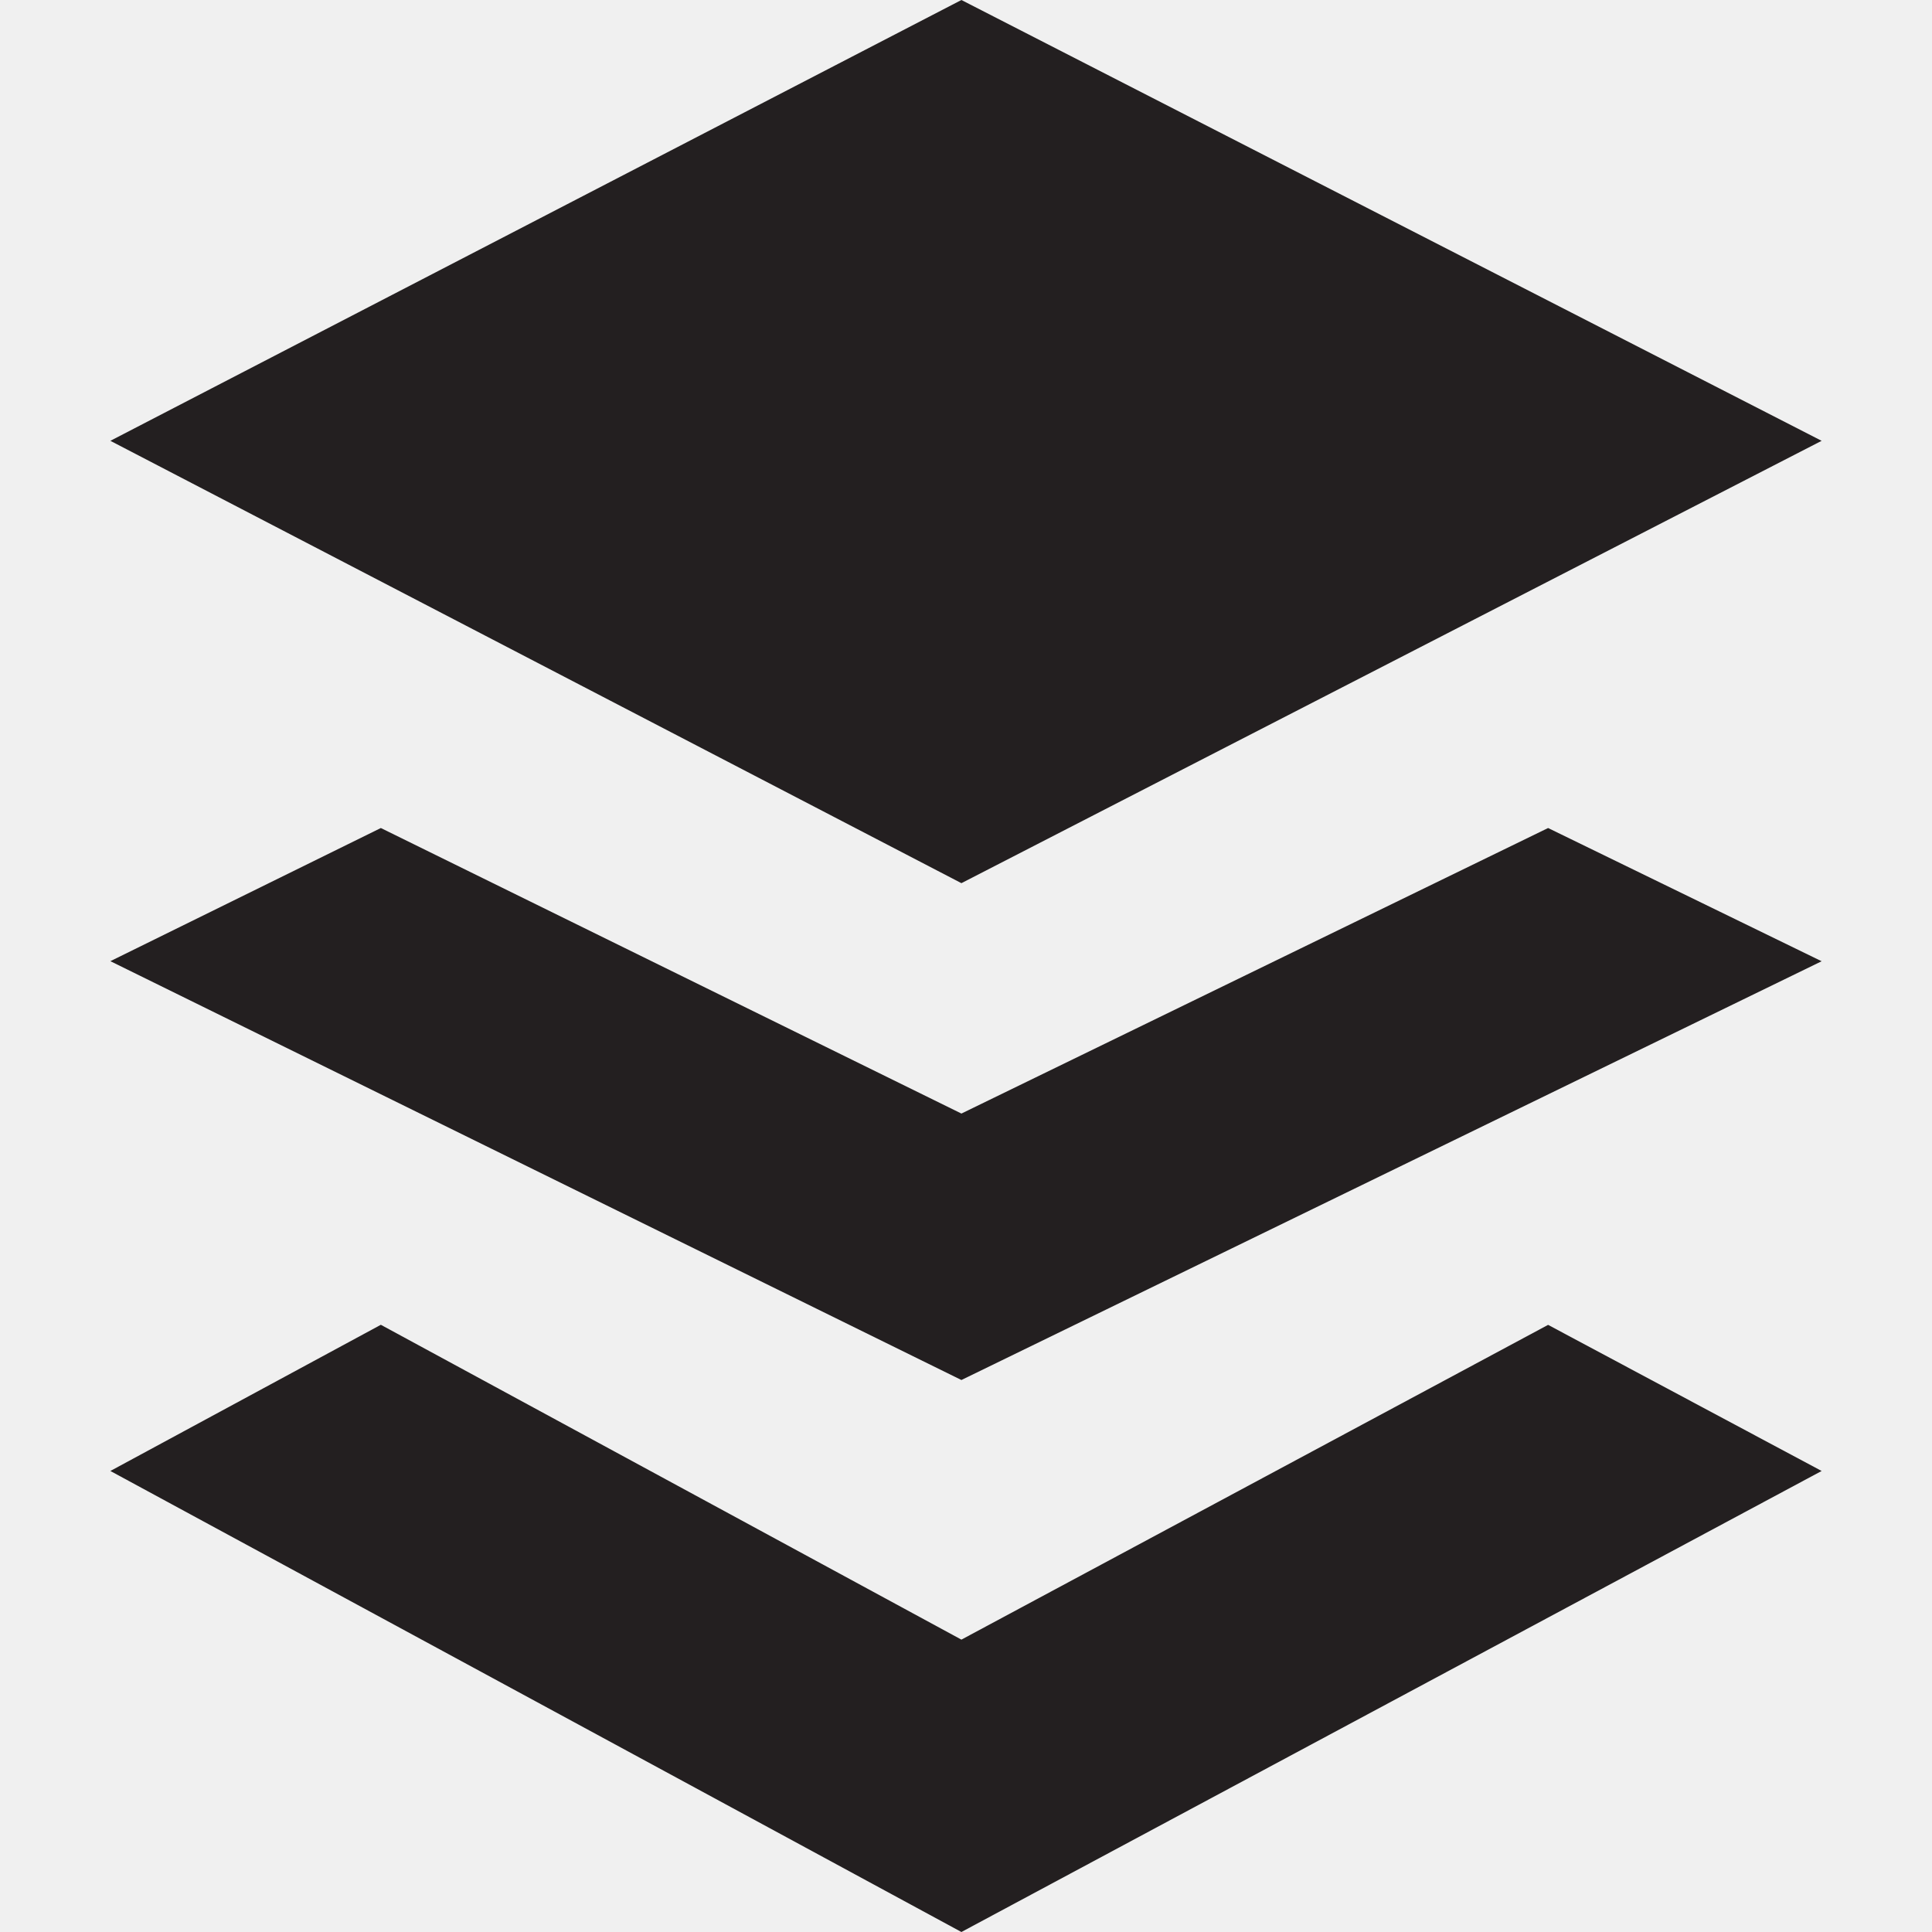
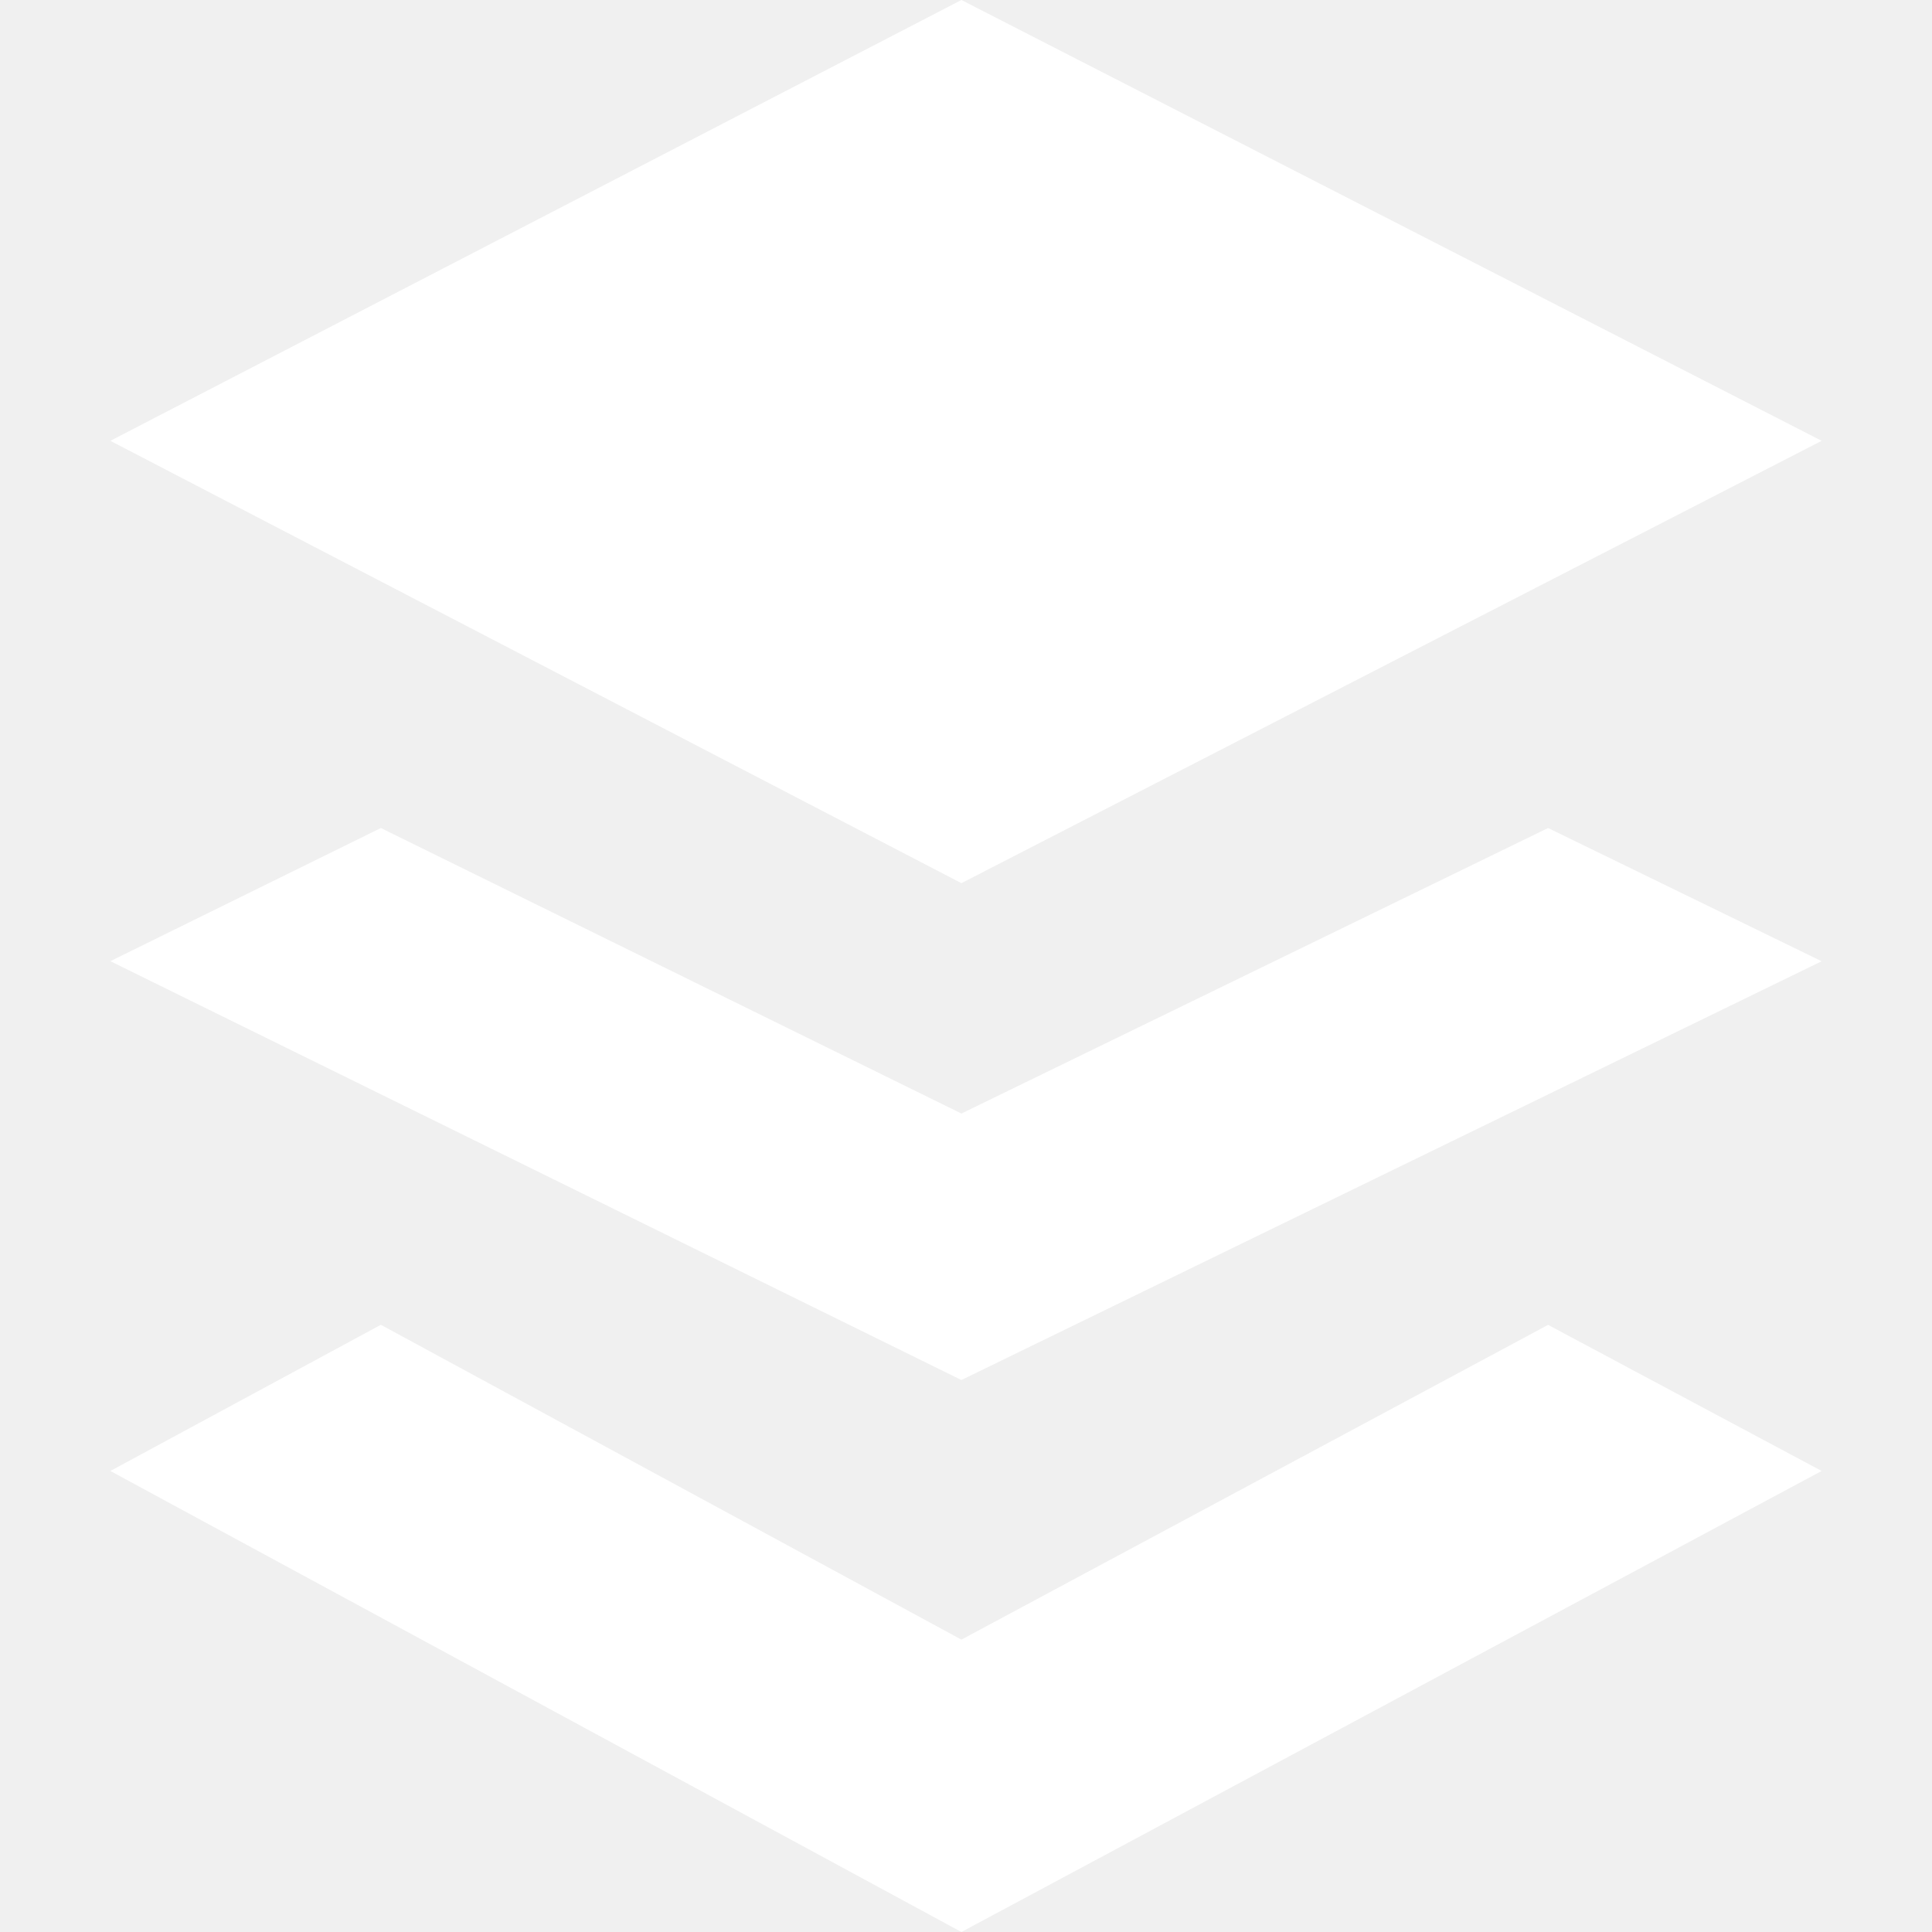
- <svg xmlns="http://www.w3.org/2000/svg" fill="#231F20" role="img" viewBox="0 0 24 24">
+ <svg xmlns="http://www.w3.org/2000/svg" fill="#FFFFFF" role="img" viewBox="0 0 24 24">
  <path d="M1.371 5.476L11.943 0l10.686 5.476-10.686 5.495zm3.36 4.81l7.212 3.547 7.288-3.547 3.398 1.655-10.686 5.202L1.371 11.94zm0 6.171l7.212 3.911 7.288-3.91 3.398 1.815L11.943 24 1.371 18.273z" />
</svg>
